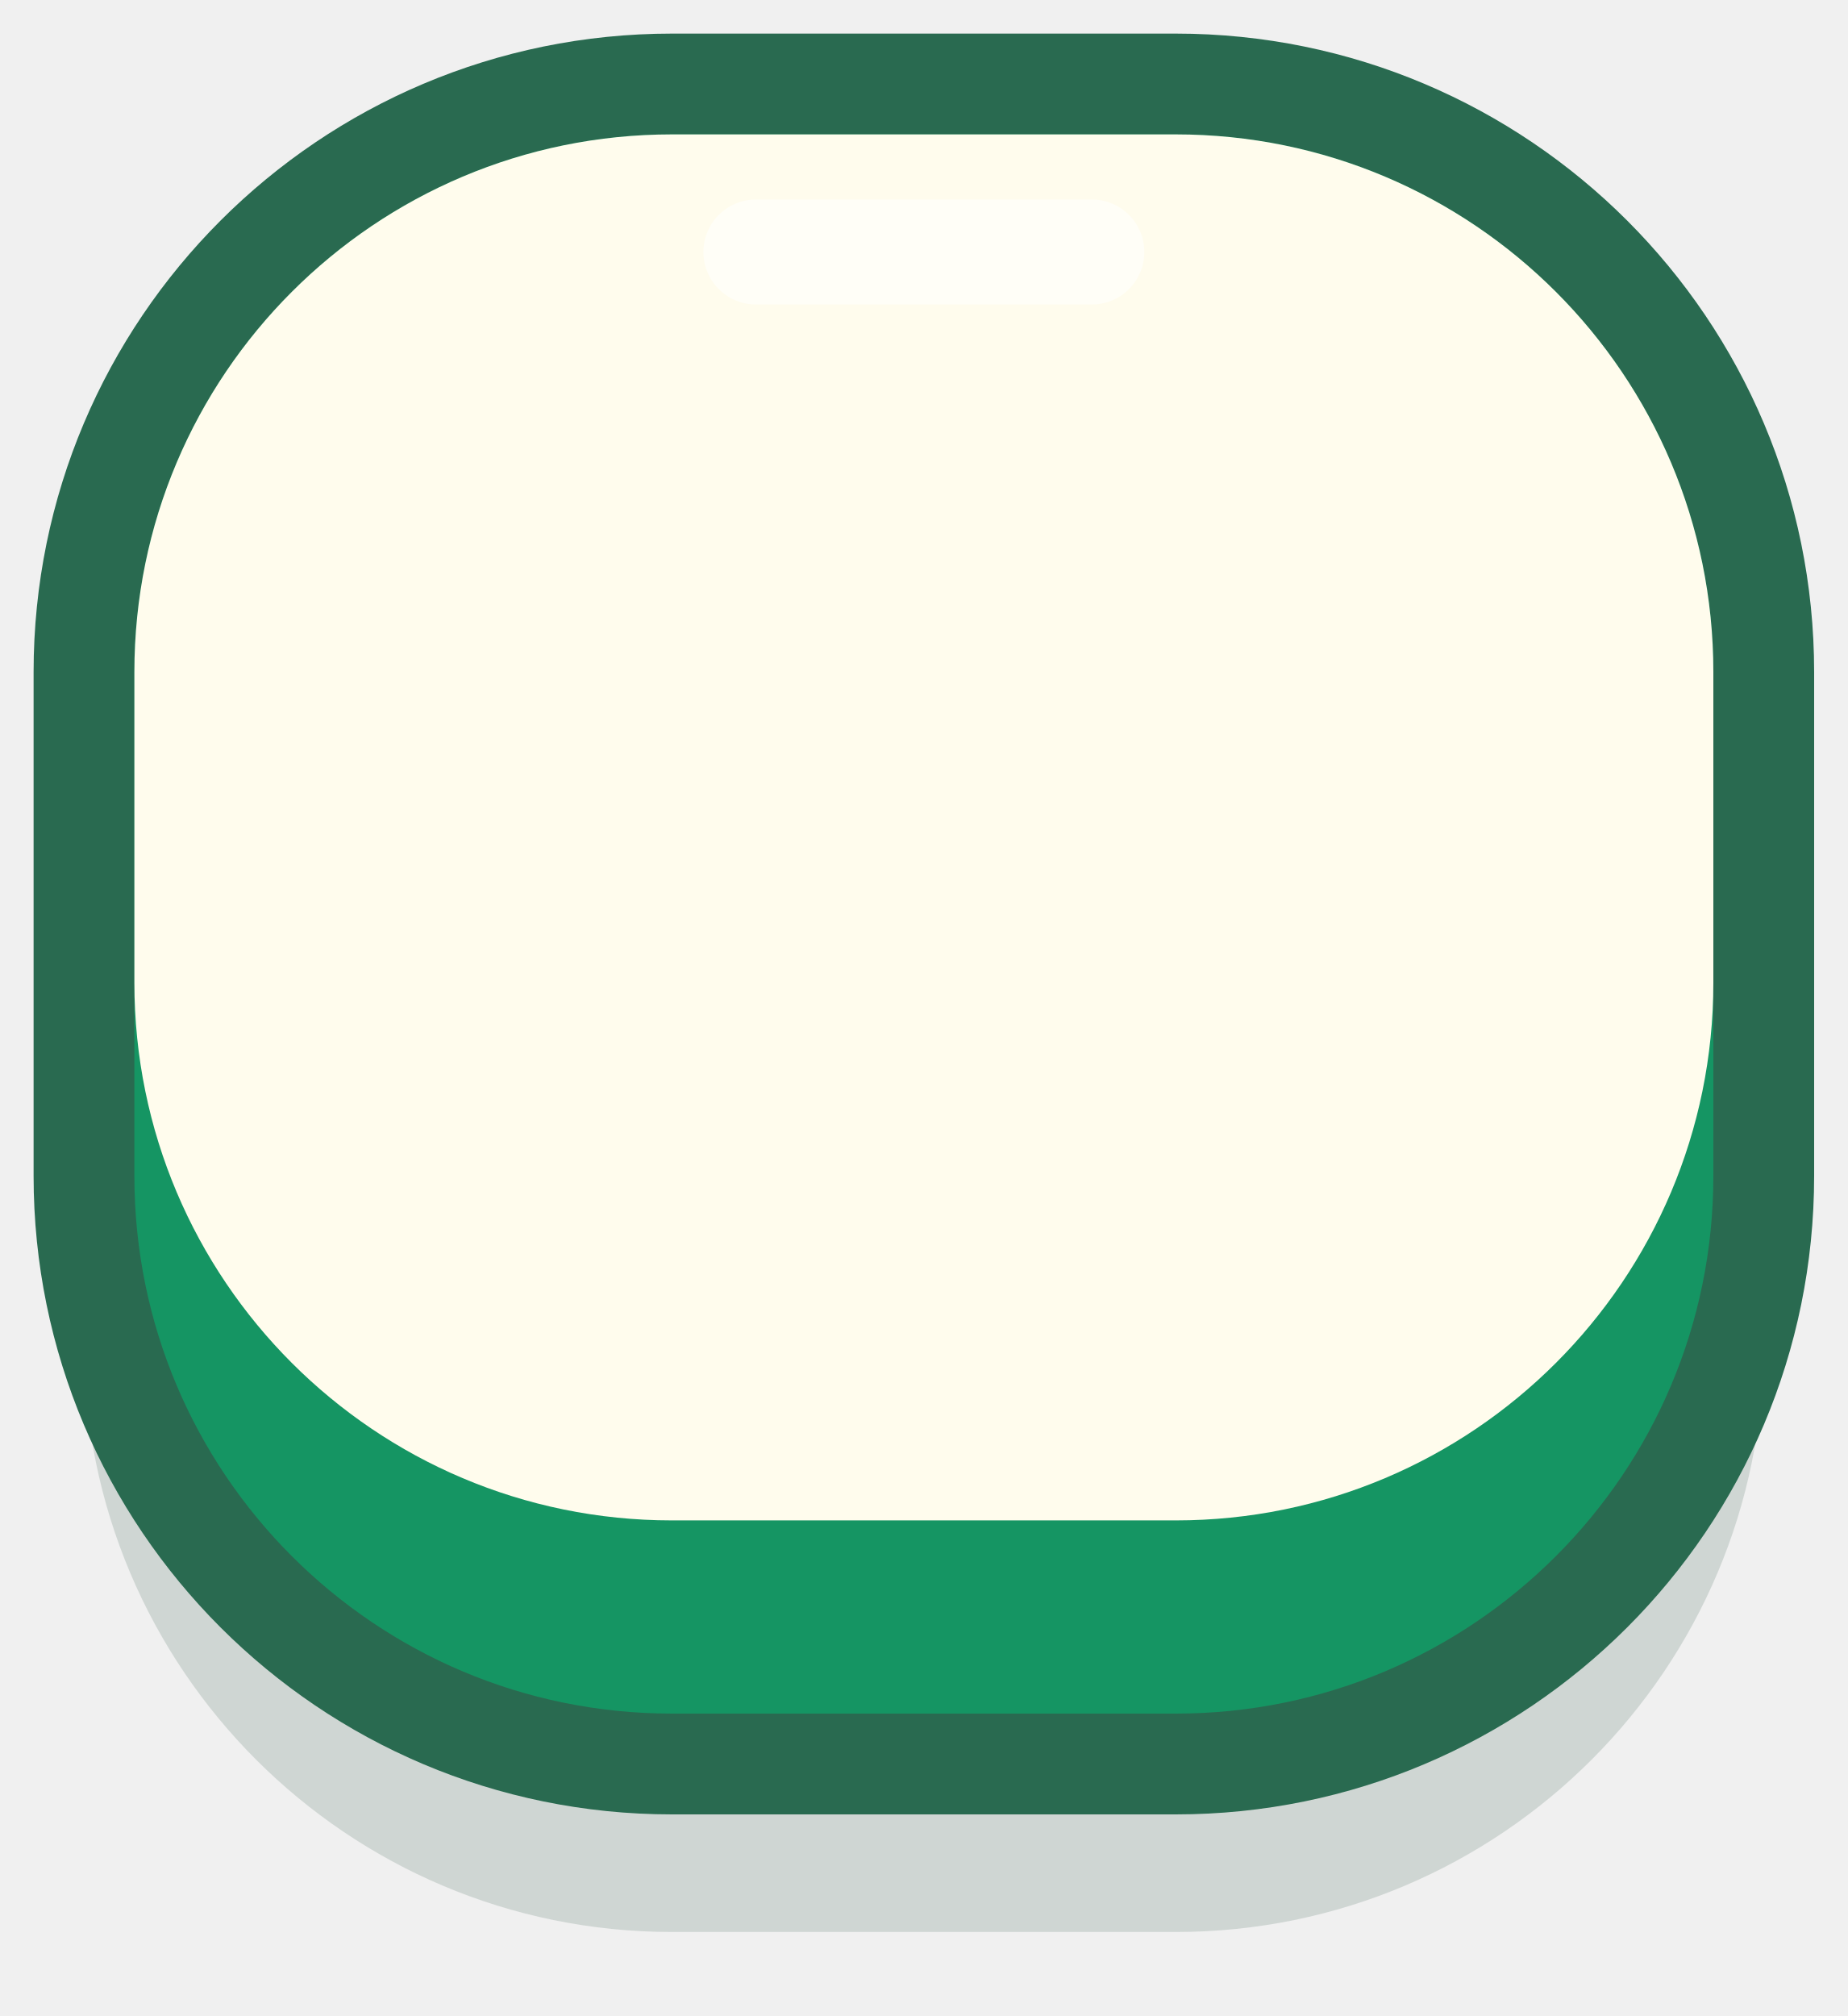
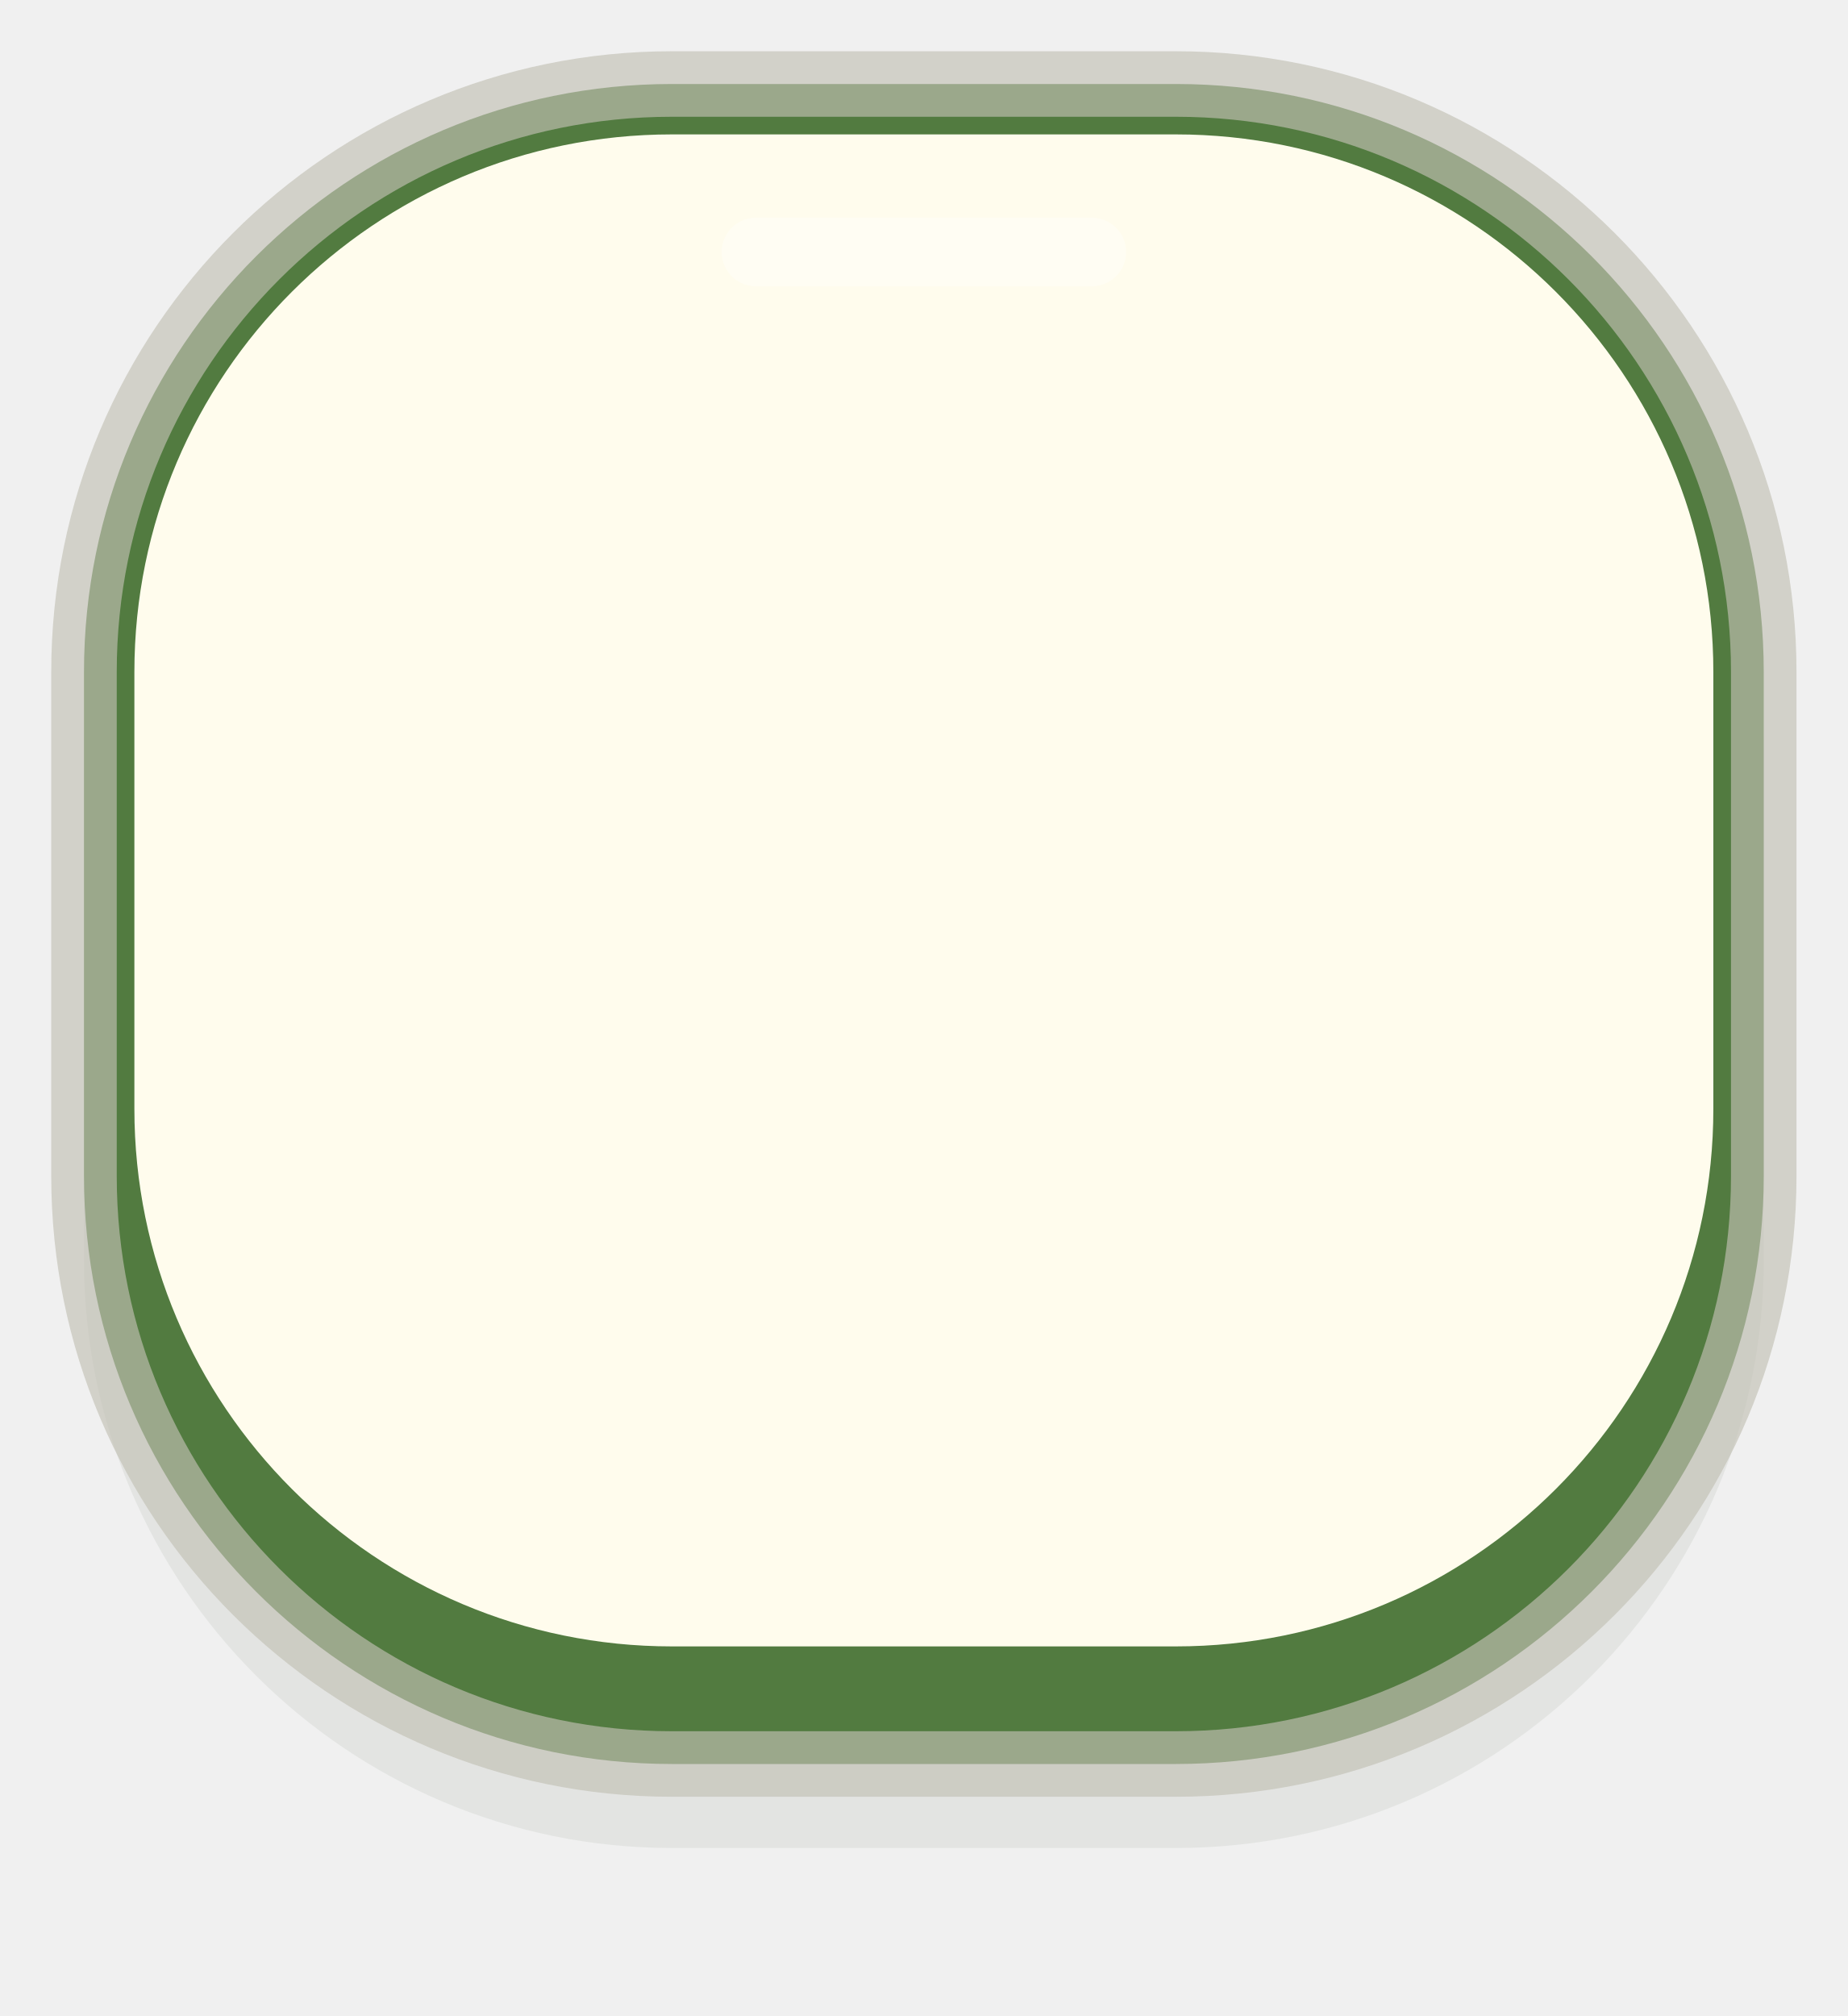
- <svg xmlns="http://www.w3.org/2000/svg" viewBox="0 0 44 48" width="44" height="48" fill="none">
-   <rect x="2" y="6" width="40" height="40" rx="14" fill="#234D3C" opacity=".16" />
-   <rect x="2" y="2" width="40" height="40" rx="14" fill="#159563" stroke="#296A50" stroke-width="2.4" />
-   <rect x="3.2" y="3.2" width="37.6" height="33" rx="12.8" fill="#FFFCED" />
-   <path d="M18 6H26" stroke="#FFFFFF" stroke-width="2.5" opacity=".55" stroke-linecap="round" />
+ <svg xmlns="http://www.w3.org/2000/svg" data-ui-border="tonal" data-ui-depth="soft" viewBox="0 0 44 48" width="44" height="48" fill="none">
+   <rect x="2" y="4" width="40" height="40" rx="14" fill="#344B2B" opacity="0.072" />
+   <rect x="2" y="2" width="40" height="40" rx="14" fill="#527B40" stroke="#c2c0b4" stroke-opacity="0.65" stroke-width="1.56" />
+   <rect x="3.2" y="3.2" width="37.6" height="36.00" rx="12.8" fill="#FFFCED" />
+   <path d="M18 6H26" stroke="#FFFFFF" stroke-opacity="0.65" stroke-width="1.63" opacity=".55" stroke-linecap="round" />
</svg>
